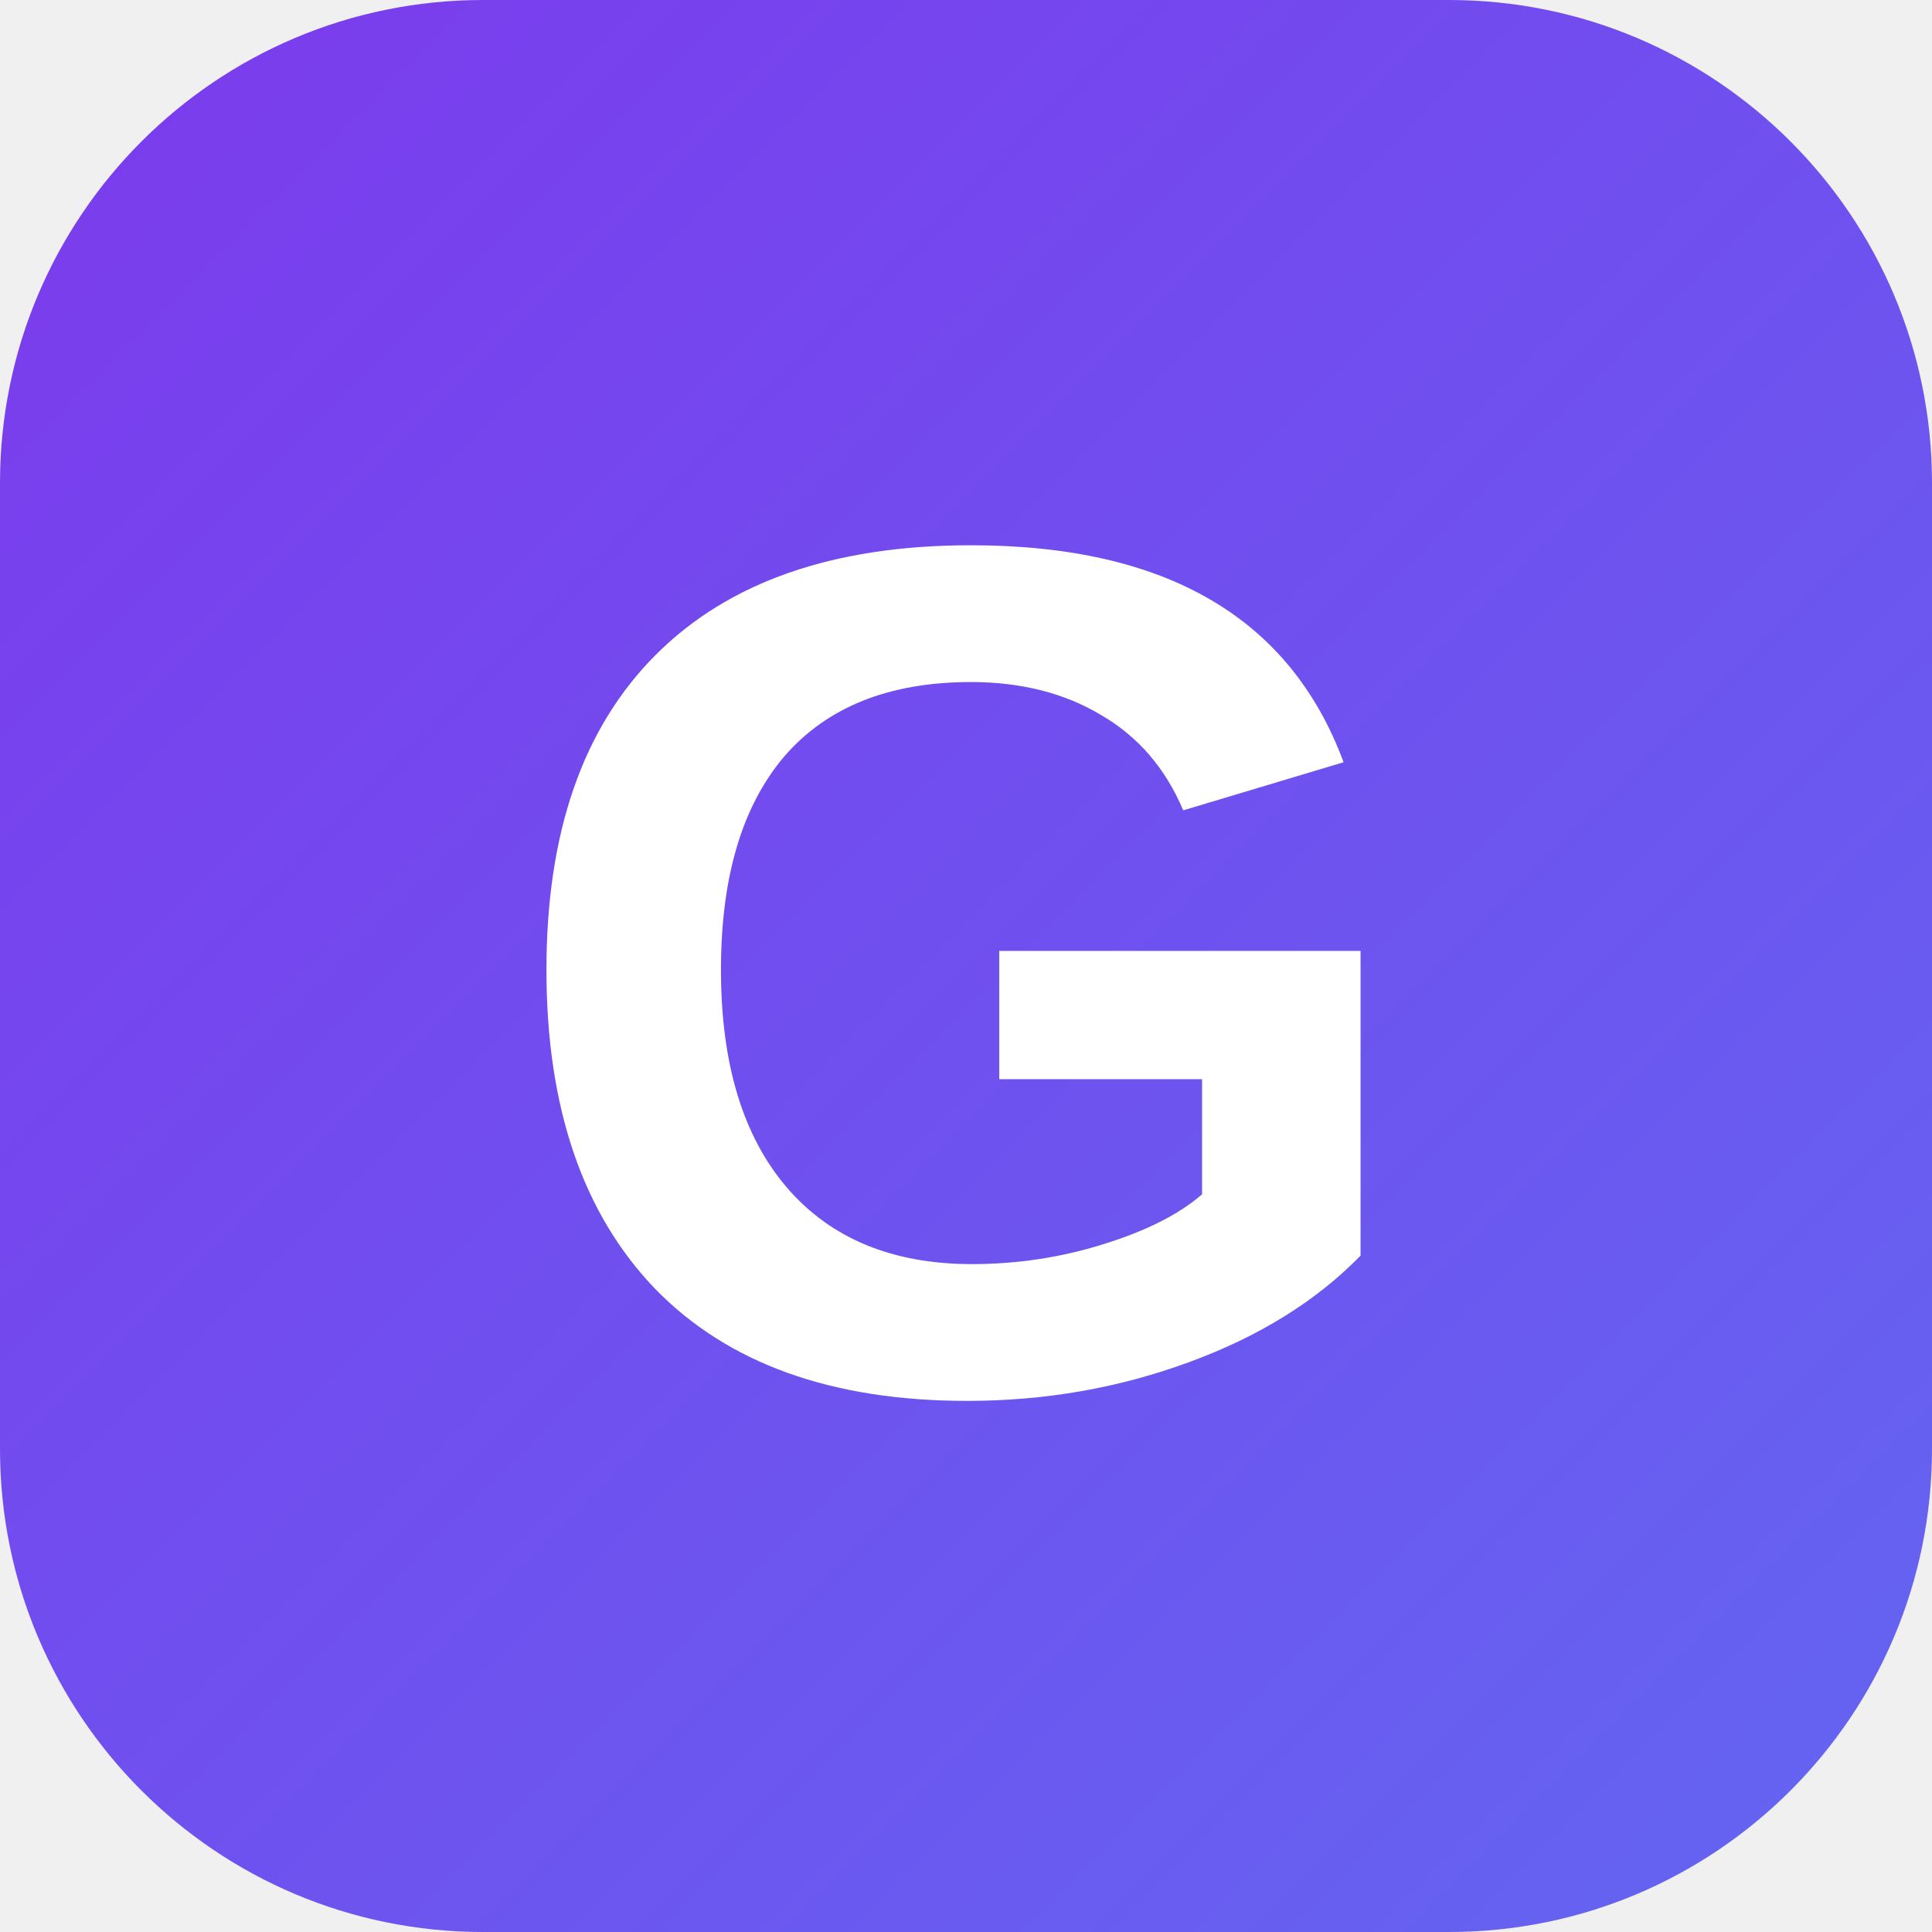
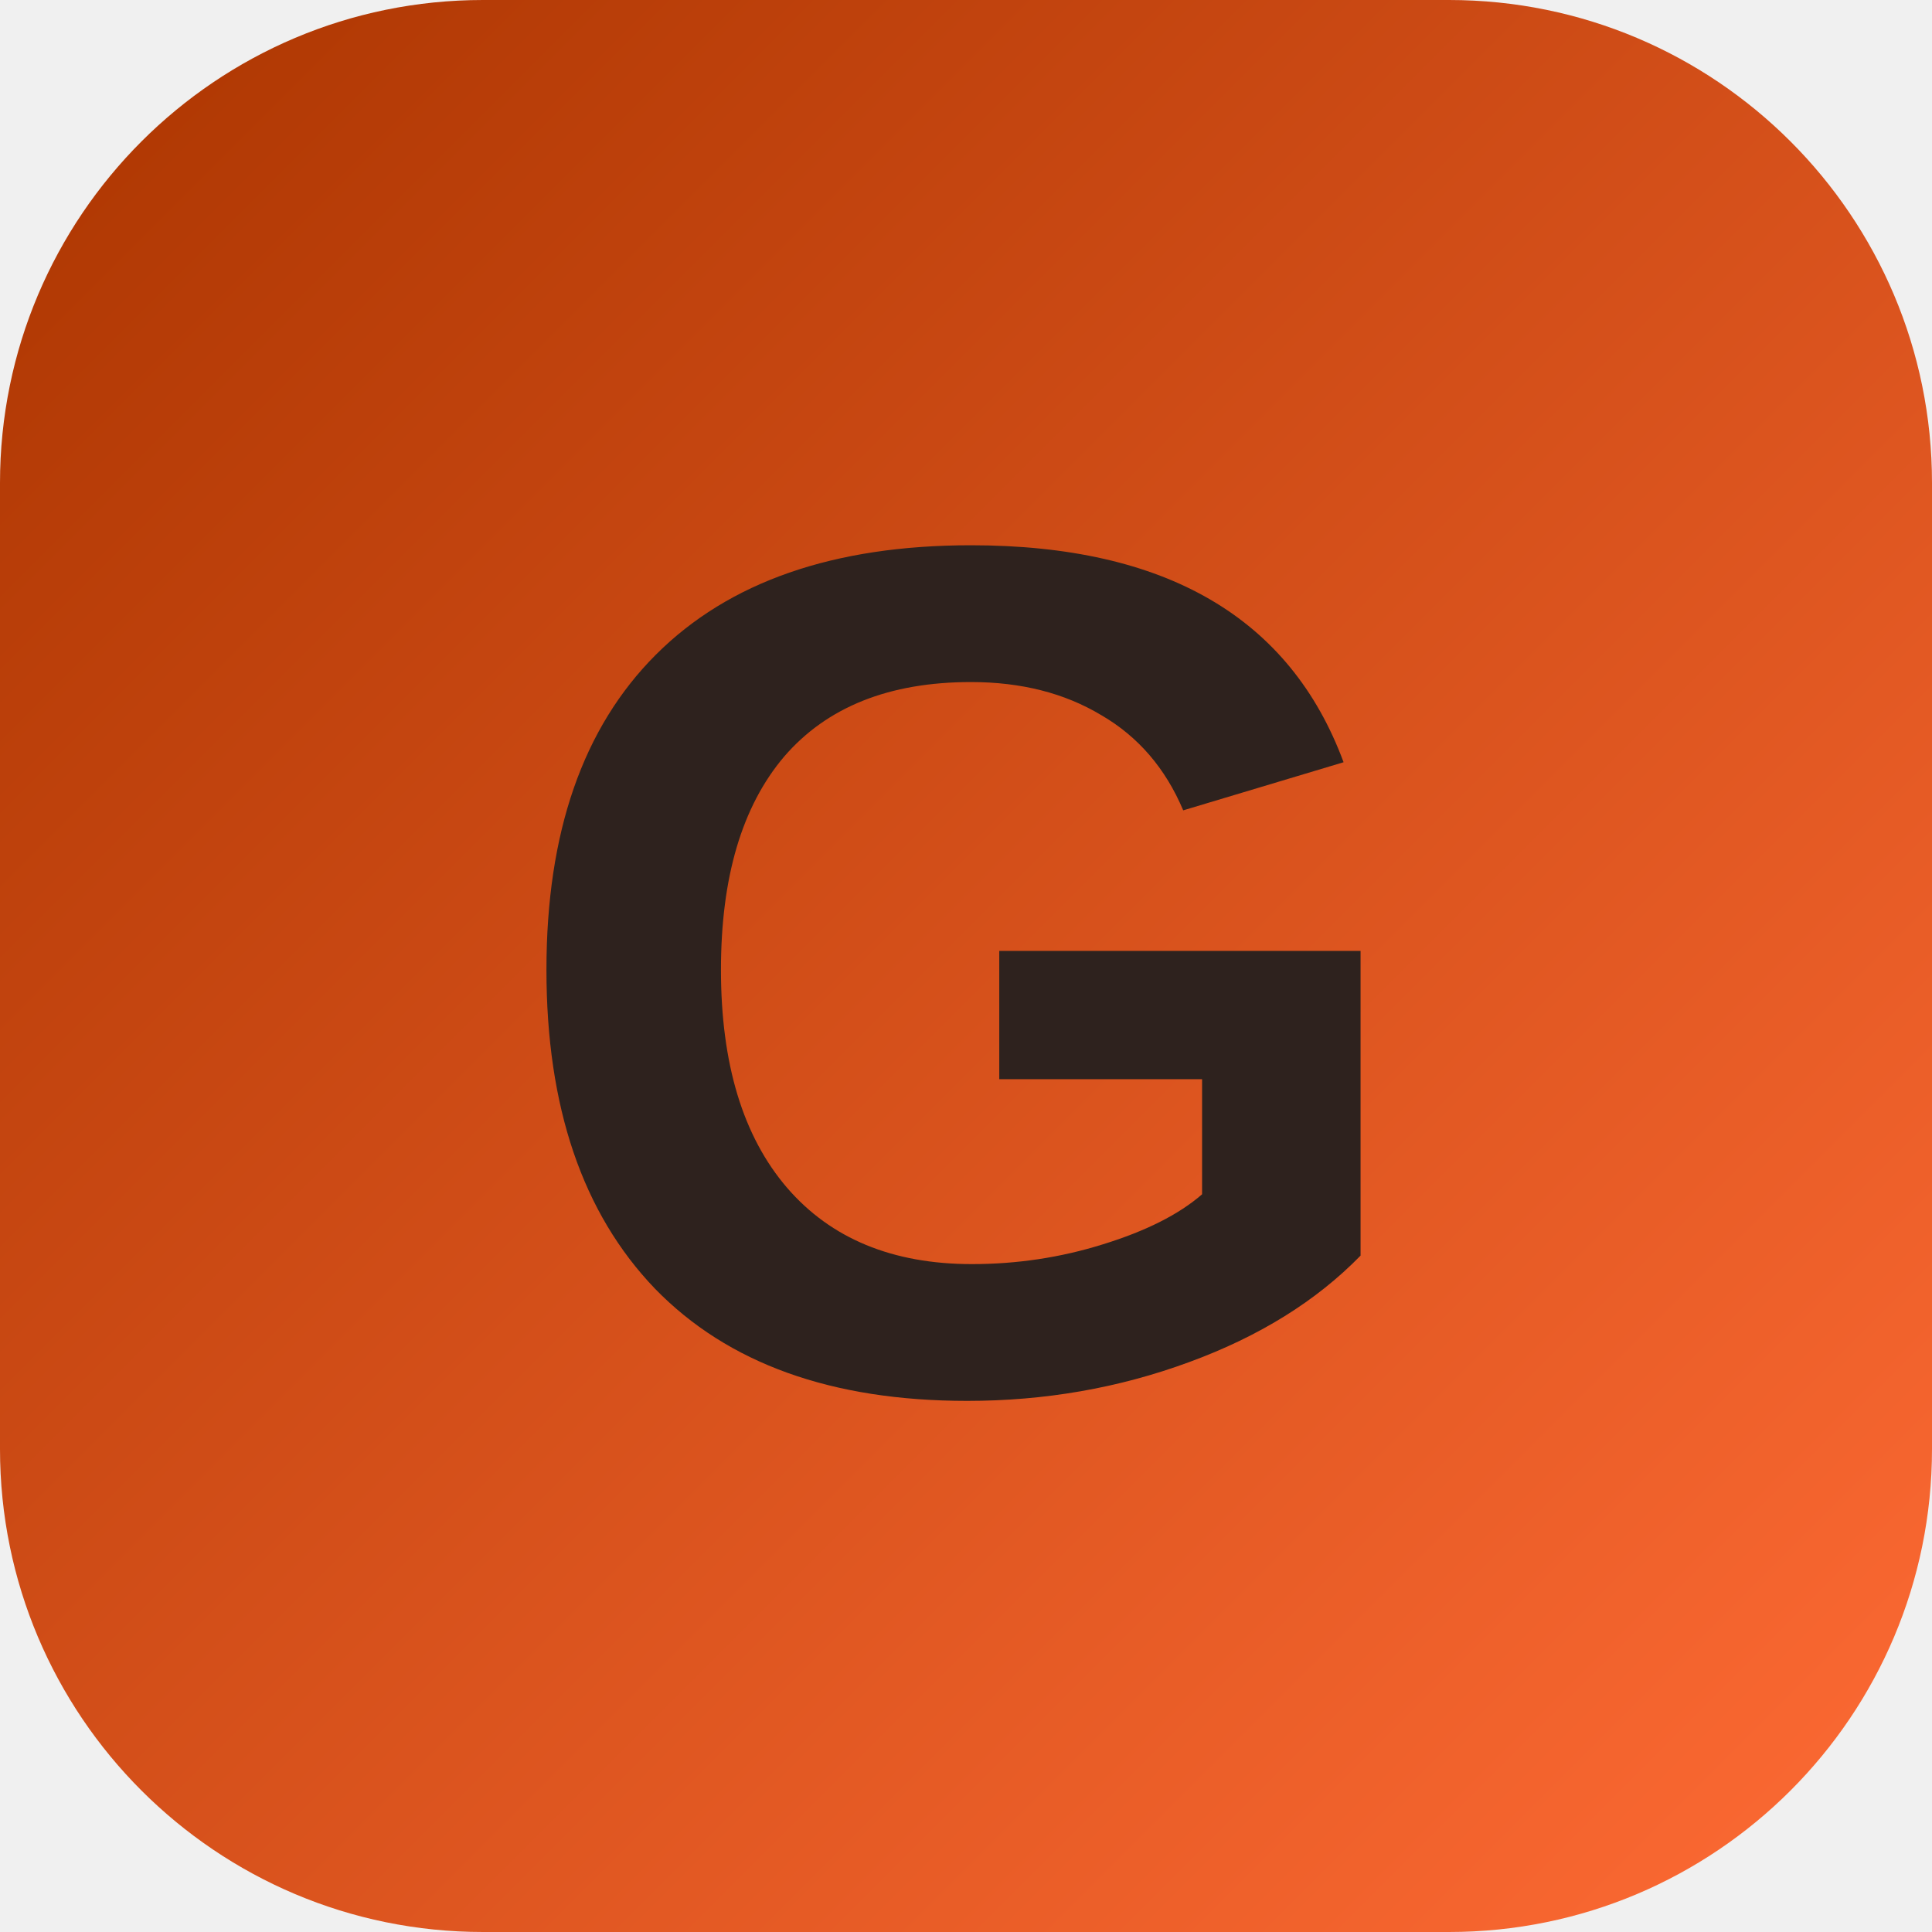
<svg xmlns="http://www.w3.org/2000/svg" viewBox="0 0 32 32">
  <defs>
    <linearGradient id="g" x1="0" y1="0" x2="1" y2="1">
-       <stop offset="0%" stop-color="#7c3aed" />
-       <stop offset="100%" stop-color="#6366f1" />
+       <stop offset="0%" stop-color="#AB3500" />
+       <stop offset="100%" stop-color="#FF6B35" />
    </linearGradient>
  </defs>
  <rect width="32" height="32" rx="8" fill="url(#g)" />
-   <text x="16" y="23" text-anchor="middle" font-family="Arial,sans-serif" font-weight="bold" font-size="20" fill="white">G</text>
+   <text x="16" y="23" text-anchor="middle" font-family="Arial,sans-serif" font-weight="bold" font-size="20" fill="#2E221E">G</text>
</svg>
